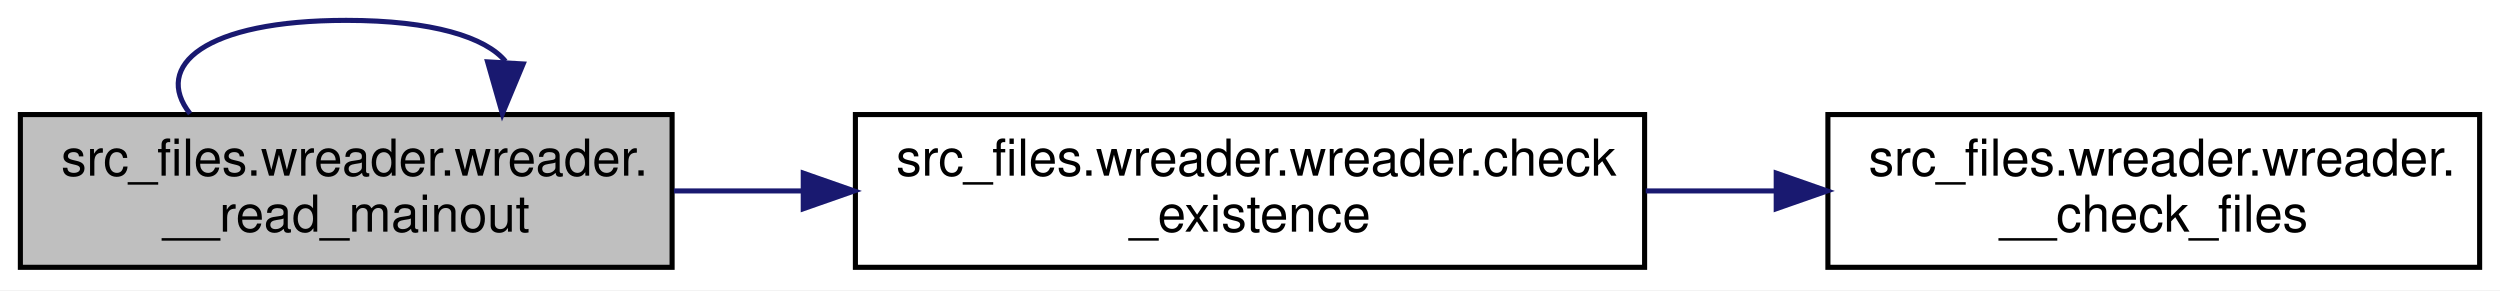
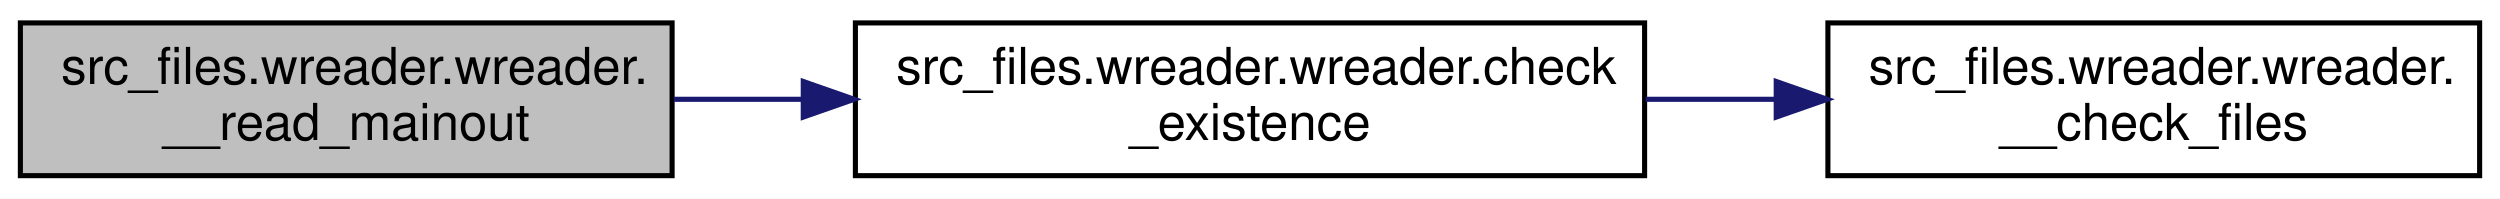
- <svg xmlns="http://www.w3.org/2000/svg" xmlns:xlink="http://www.w3.org/1999/xlink" width="491pt" height="57pt" viewBox="0.00 0.00 491.00 57.00">
-   <g id="graph0" class="graph" transform="scale(1 1) rotate(0) translate(4 53)">
-     <polygon fill="white" stroke="transparent" points="-4,4 -4,-53 487,-53 487,4 -4,4" />
+ <svg xmlns="http://www.w3.org/2000/svg" xmlns:xlink="http://www.w3.org/1999/xlink" width="491pt" height="39pt" viewBox="0.00 0.00 491.00 39.00">
+   <g id="graph0" class="graph" transform="scale(1 1) rotate(0) translate(4 35)">
+     <polygon fill="white" stroke="transparent" points="-4,4 -4,-35 487,-35 487,4 -4,4" />
    <g id="node1" class="node">
      <g id="a_node1">
        <a xlink:title=" ">
          <polygon fill="#bfbfbf" stroke="black" points="0,-0.5 0,-30.5 128,-30.5 128,-0.5 0,-0.5" />
          <text text-anchor="start" x="8" y="-18.5" font-family="Helvetica,sans-Serif" font-size="10.00">src_files.wreader.wreader.</text>
          <text text-anchor="middle" x="64" y="-7.5" font-family="Helvetica,sans-Serif" font-size="10.00">__read_mainout</text>
        </a>
      </g>
-     </g>
-     <g id="edge1" class="edge">
-       <path fill="none" stroke="midnightblue" d="M33.33,-30.66C25.93,-40.06 36.16,-49 64,-49 80.97,-49 91.39,-45.68 95.27,-40.96" />
-       <polygon fill="midnightblue" stroke="midnightblue" points="98.75,-40.44 94.67,-30.66 91.76,-40.85 98.75,-40.44" />
    </g>
    <g id="node2" class="node">
      <g id="a_node2">
        <a xlink:href="classsrc__files_1_1wreader_1_1wreader.html#a6cc2d629d39d6f1c36f484c8718449e0" target="_top" xlink:title=" ">
          <polygon fill="white" stroke="black" points="164,-0.5 164,-30.5 319,-30.5 319,-0.5 164,-0.5" />
          <text text-anchor="start" x="172" y="-18.5" font-family="Helvetica,sans-Serif" font-size="10.00">src_files.wreader.wreader.check</text>
          <text text-anchor="middle" x="241.5" y="-7.5" font-family="Helvetica,sans-Serif" font-size="10.00">_existence</text>
        </a>
      </g>
    </g>
-     <g id="edge2" class="edge">
+     <g id="edge1" class="edge">
      <path fill="none" stroke="midnightblue" d="M128.36,-15.5C136.62,-15.5 145.19,-15.5 153.74,-15.5" />
      <polygon fill="midnightblue" stroke="midnightblue" points="153.76,-19 163.76,-15.5 153.76,-12 153.76,-19" />
    </g>
    <g id="node3" class="node">
      <g id="a_node3">
        <a xlink:href="classsrc__files_1_1wreader_1_1wreader.html#ad7decec8890f297e25512ecb6fea313a" target="_top" xlink:title=" ">
          <polygon fill="white" stroke="black" points="355,-0.5 355,-30.5 483,-30.5 483,-0.5 355,-0.5" />
          <text text-anchor="start" x="363" y="-18.5" font-family="Helvetica,sans-Serif" font-size="10.00">src_files.wreader.wreader.</text>
          <text text-anchor="middle" x="419" y="-7.5" font-family="Helvetica,sans-Serif" font-size="10.00">__check_files</text>
        </a>
      </g>
    </g>
-     <g id="edge3" class="edge">
+     <g id="edge2" class="edge">
      <path fill="none" stroke="midnightblue" d="M319.22,-15.5C327.68,-15.5 336.28,-15.5 344.69,-15.5" />
      <polygon fill="midnightblue" stroke="midnightblue" points="344.85,-19 354.85,-15.5 344.85,-12 344.85,-19" />
    </g>
  </g>
</svg>
